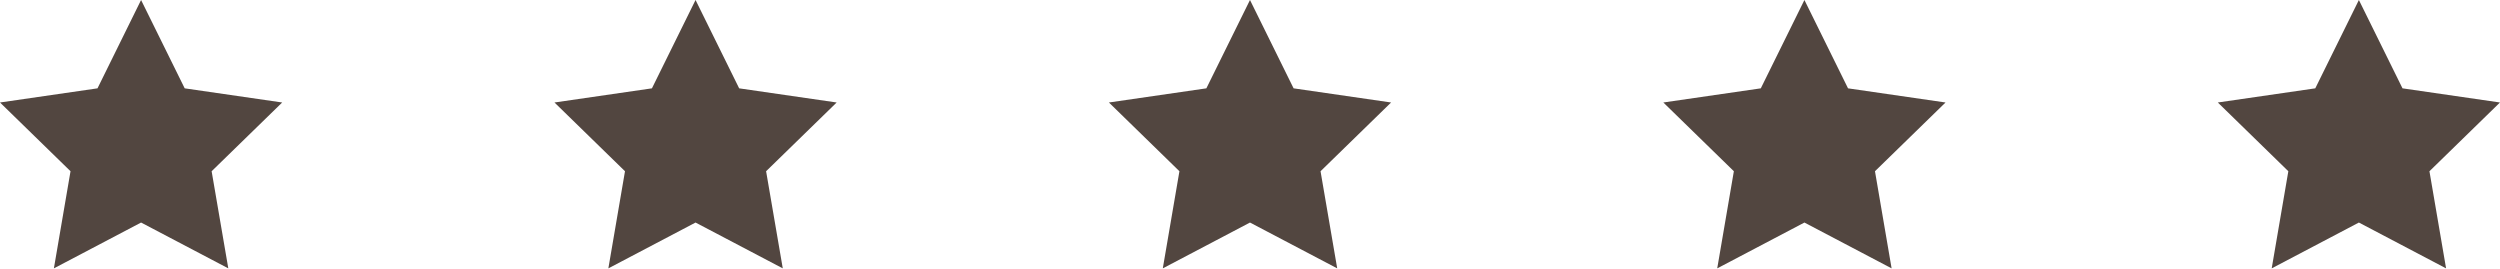
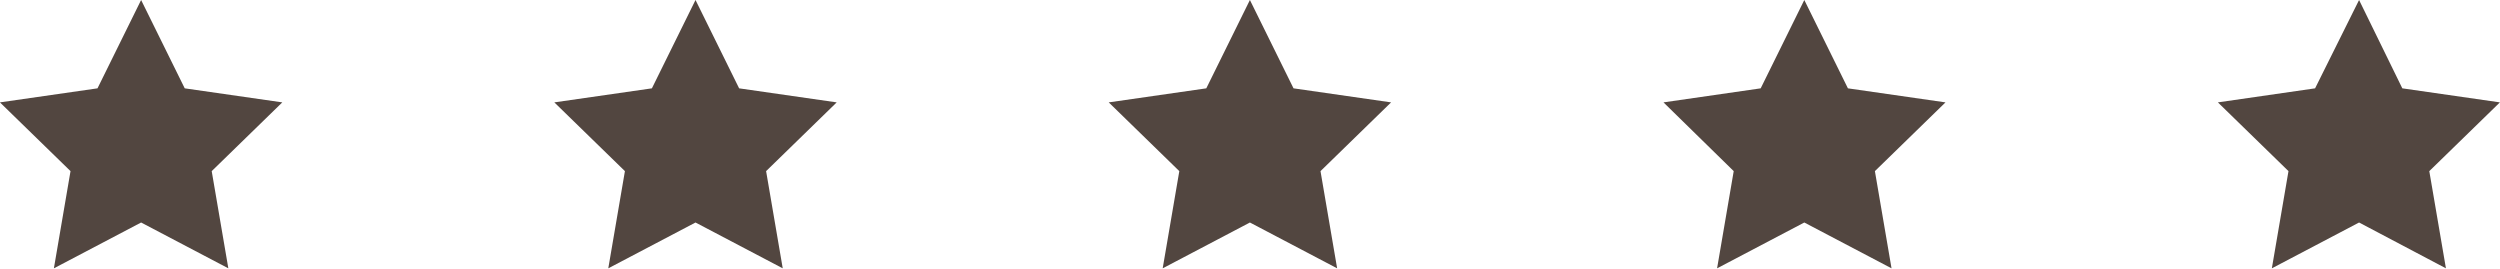
- <svg xmlns="http://www.w3.org/2000/svg" version="1.1" id="Capa_1" x="0px" y="0px" width="67.641px" height="7.261px" viewBox="510.382 261.43 67.641 7.261" enable-background="new 510.382 261.43 67.641 7.261" xml:space="preserve">
-   <g>
-     <polygon fill="#524640" points="514.199,261.43 515.379,263.82 518.017,264.203 516.108,266.063 516.559,268.691 514.199,267.451    511.84,268.691 512.29,266.063 510.382,264.203 513.02,263.82  " />
-     <polygon fill="#524640" points="529.201,261.43 530.381,263.82 533.019,264.203 531.11,266.063 531.561,268.691 529.201,267.451    526.842,268.691 527.292,266.063 525.384,264.203 528.021,263.82  " />
-     <polygon fill="#524640" points="544.202,261.43 545.382,263.82 548.02,264.203 546.111,266.063 546.562,268.691 544.202,267.451    541.843,268.691 542.293,266.063 540.385,264.203 543.022,263.82  " />
-     <polygon fill="#524640" points="559.203,261.43 560.383,263.82 563.021,264.203 561.112,266.063 561.562,268.691 559.203,267.451    556.844,268.691 557.294,266.063 555.386,264.203 558.023,263.82  " />
-     <polygon fill="#524640" points="574.205,261.43 575.385,263.82 578.022,264.203 576.114,266.063 576.564,268.691 574.205,267.451    571.846,268.691 572.296,266.063 570.388,264.203 573.025,263.82  " />
+ <svg xmlns="http://www.w3.org/2000/svg" width="67.64" viewBox="510.382 261.43 67.641 7.261" enable-background="new 510.382 261.43 67.641 7.261">
+   <g fill="#524640">
+     <path d="m514.2 261.43l1.18 2.39 2.64.38-1.91 1.86.45 2.63-2.36-1.24-2.36 1.24.45-2.63-1.91-1.86 2.64-.38z" />
+     <path d="m529.2 261.43l1.18 2.39 2.64.38-1.91 1.86.45 2.63-2.36-1.24-2.36 1.24.45-2.63-1.91-1.86 2.64-.38z" />
+     <path d="m544.2 261.43l1.18 2.39 2.64.38-1.91 1.86.45 2.63-2.36-1.24-2.36 1.24.45-2.63-1.91-1.86 2.64-.38z" />
+     <path d="m559.2 261.43l1.18 2.39 2.64.38-1.91 1.86.45 2.63-2.36-1.24-2.36 1.24.45-2.63-1.9-1.86 2.63-.38z" />
+     <path d="m574.21 261.43l1.17 2.39 2.64.38-1.91 1.86.45 2.63-2.35-1.24-2.36 1.24.45-2.63-1.91-1.86 2.63-.38z" />
  </g>
</svg>
